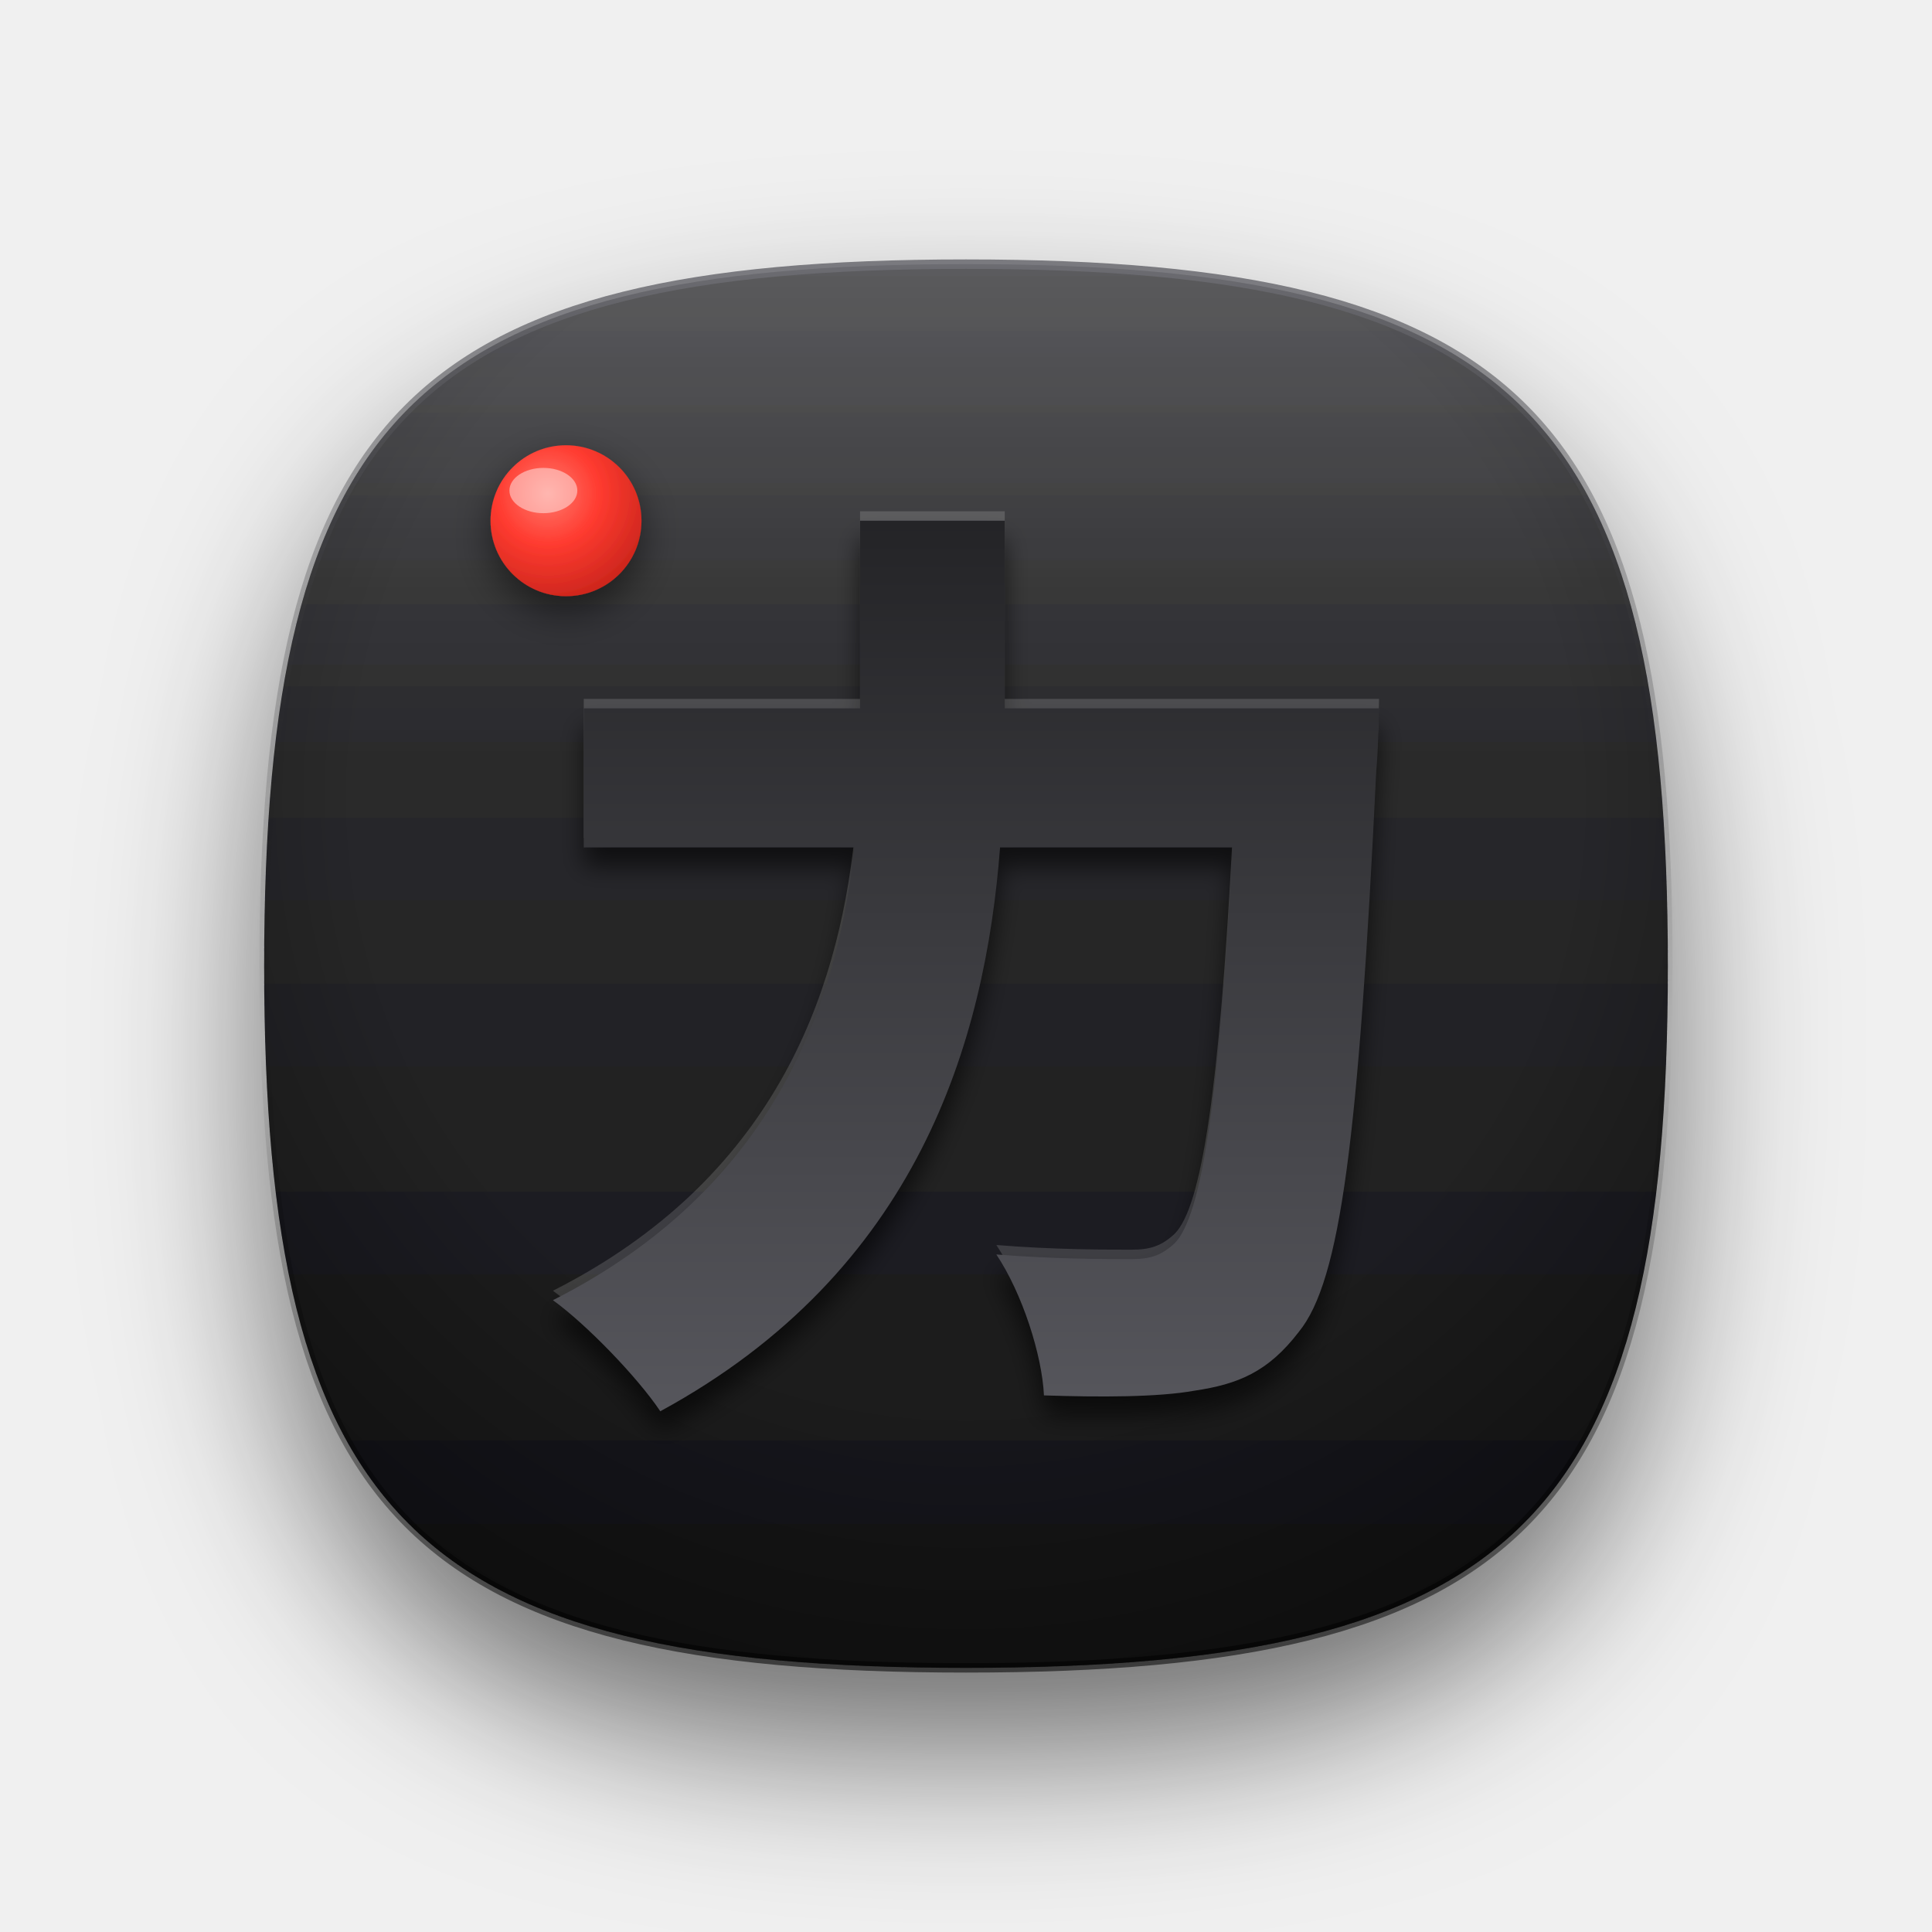
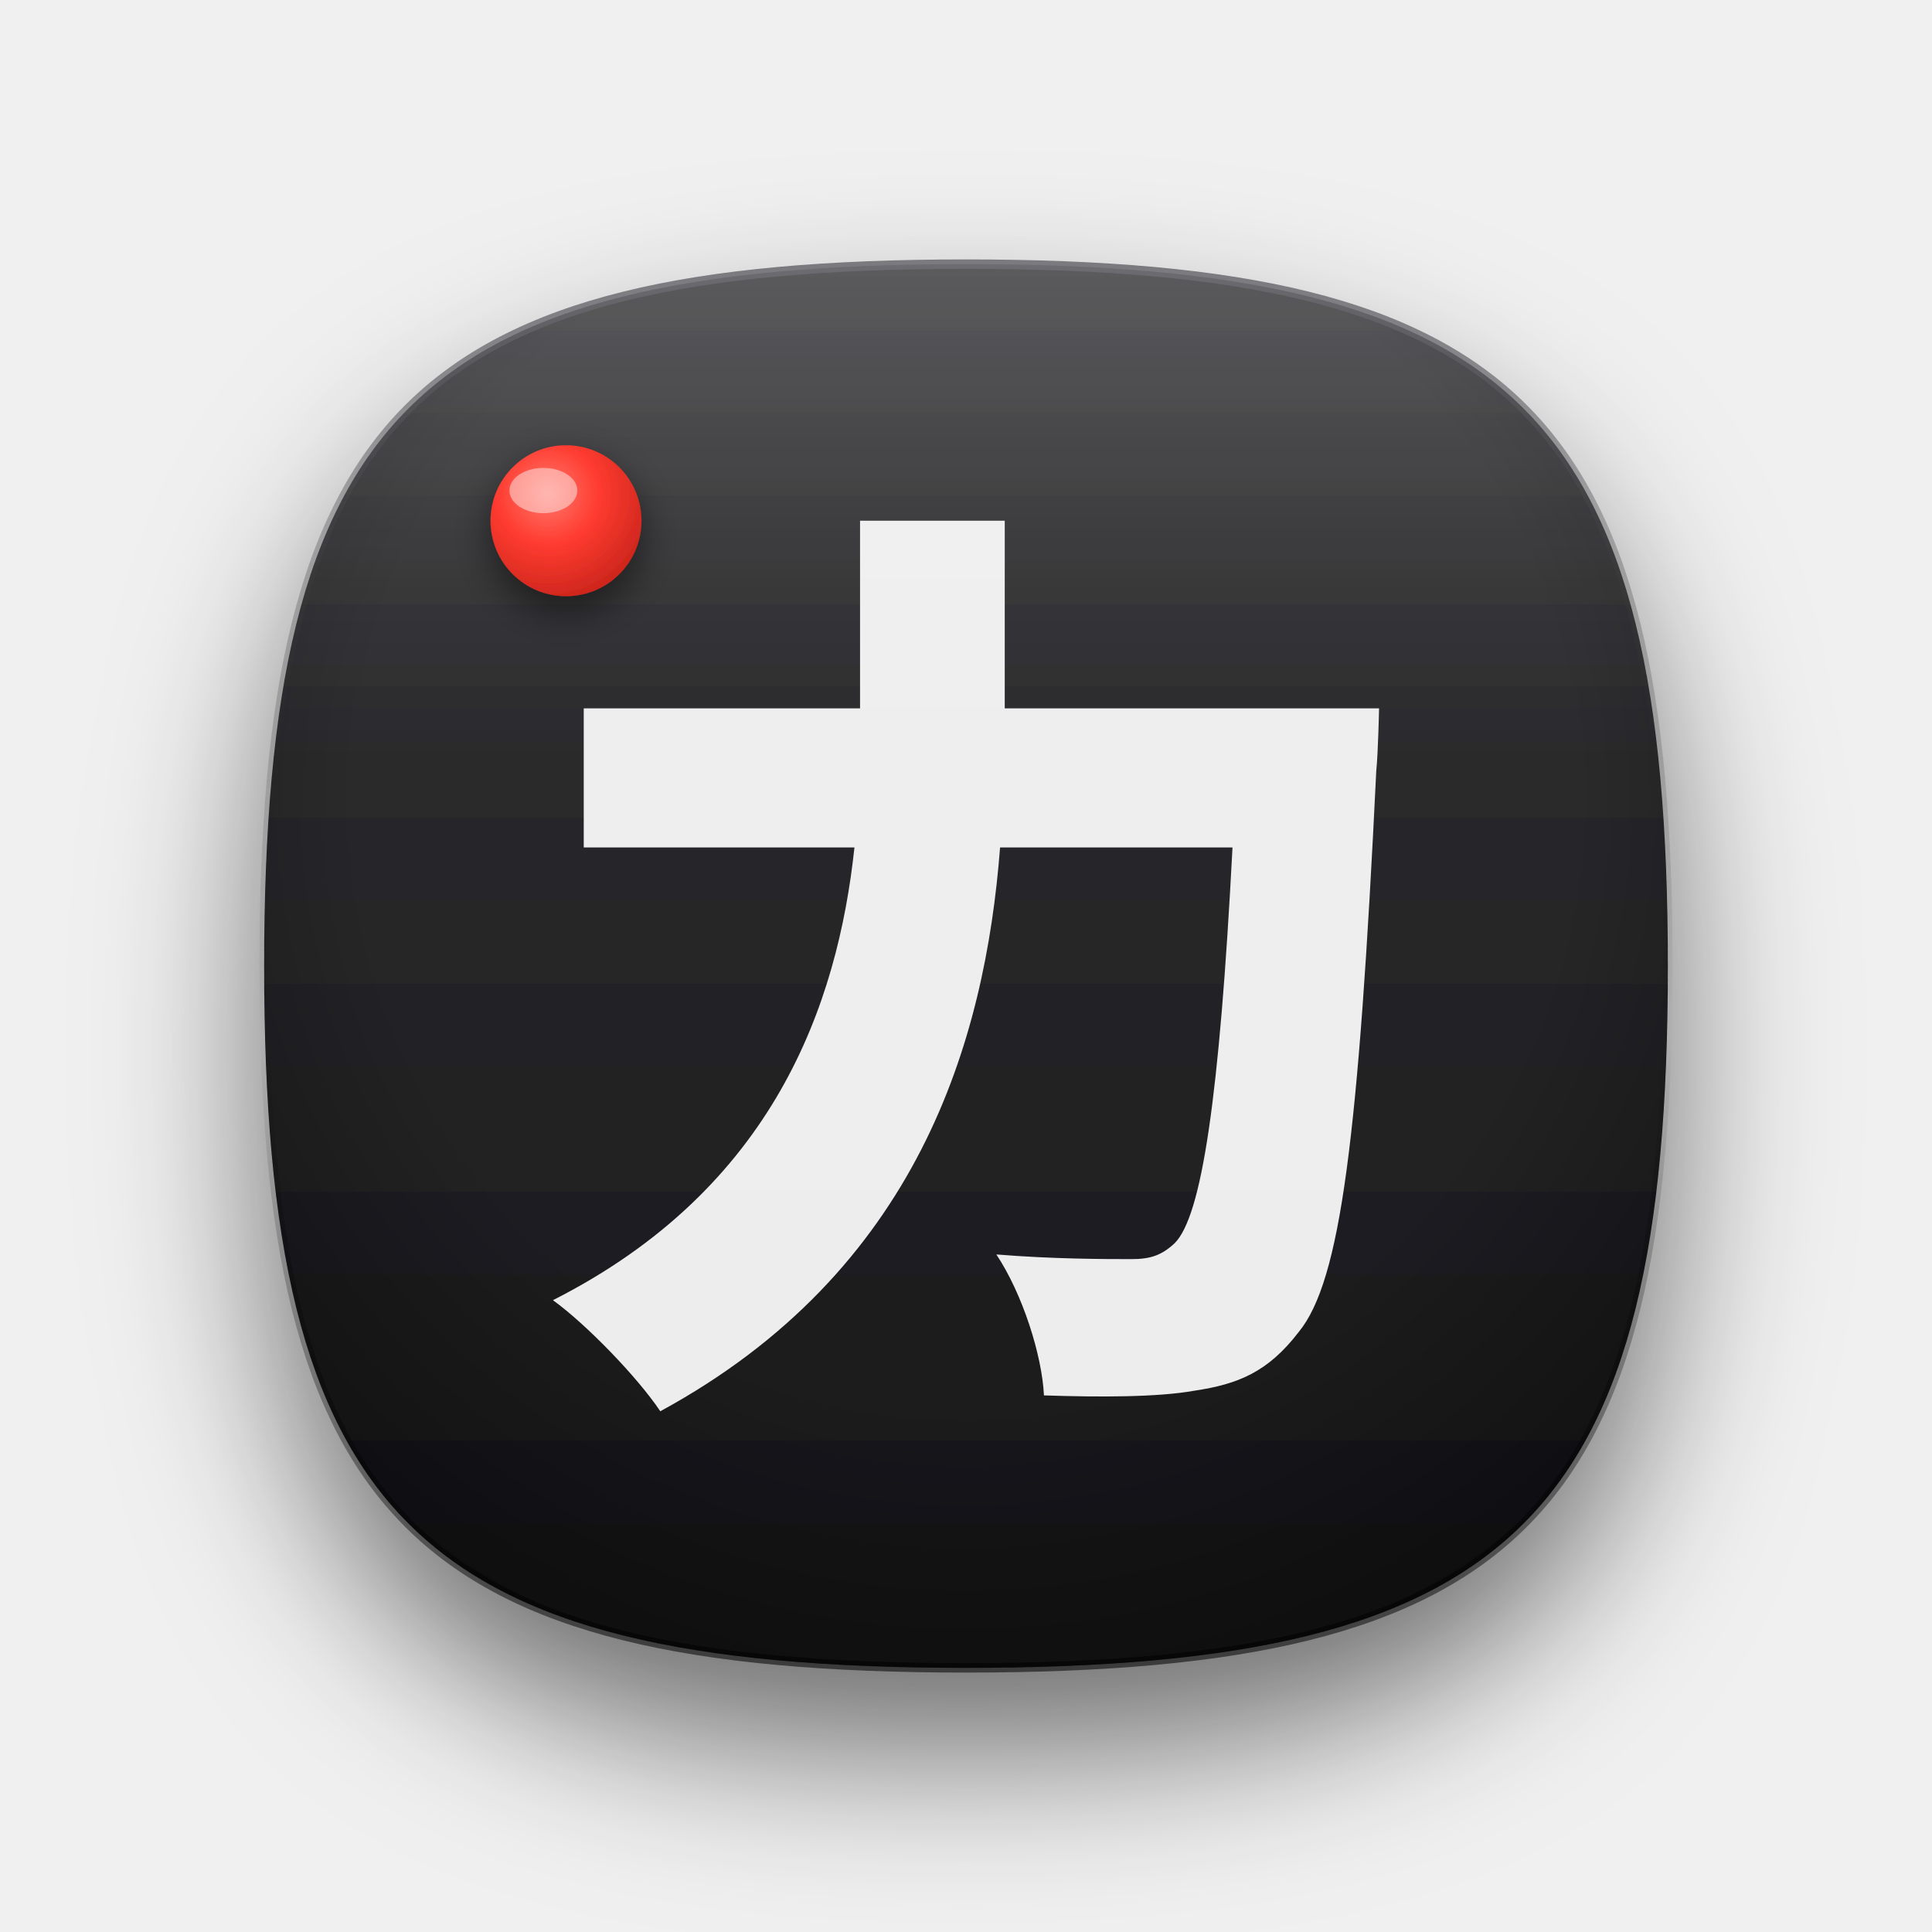
<svg xmlns="http://www.w3.org/2000/svg" width="512" height="512" viewBox="0 0 512 512">
  <defs>
    <clipPath id="squircleClip">
      <path d="M256 70 C 110 70 70 110 70 256 C 70 402 110 442 256 442 C 402 442 442 402 442 256 C 442 110 402 70 256 70 Z" />
    </clipPath>
    <linearGradient id="bodyGrad" x1="0" y1="0" x2="0" y2="1">
      <stop offset="0%" stop-color="#3c3c3f" />
      <stop offset="35%" stop-color="#2a2a2c" />
      <stop offset="100%" stop-color="#141416" />
    </linearGradient>
    <linearGradient id="rimGrad" x1="0" y1="0" x2="0" y2="1">
      <stop offset="0%" stop-color="#6e6e74" stop-opacity="0.9" />
      <stop offset="18%" stop-color="#4a4a4e" stop-opacity="0.35" />
      <stop offset="55%" stop-color="#000000" stop-opacity="0" />
      <stop offset="100%" stop-color="#000000" stop-opacity="0.55" />
    </linearGradient>
    <linearGradient id="glossGrad" x1="0" y1="0" x2="0" y2="1">
      <stop offset="0%" stop-color="#ffffff" stop-opacity="0.16" />
      <stop offset="40%" stop-color="#ffffff" stop-opacity="0.03" />
      <stop offset="60%" stop-color="#ffffff" stop-opacity="0" />
    </linearGradient>
-     <linearGradient id="glyphGrad" x1="0" y1="0" x2="0" y2="1">
-       <stop offset="0%" stop-color="#56565c" />
-       <stop offset="55%" stop-color="#3a3a3e" />
-       <stop offset="100%" stop-color="#242427" />
-     </linearGradient>
    <radialGradient id="dotGrad" cx="38%" cy="32%" r="75%">
      <stop offset="0%" stop-color="#ff7a6e" />
      <stop offset="45%" stop-color="#ff3b30" />
      <stop offset="100%" stop-color="#c8241b" />
    </radialGradient>
    <filter id="iconShadow" x="-40%" y="-40%" width="180%" height="180%">
      <feDropShadow dx="0" dy="22" stdDeviation="22" flood-color="#000000" flood-opacity="0.55" />
    </filter>
    <filter id="dotShadow" x="-80%" y="-80%" width="260%" height="260%">
      <feDropShadow dx="0" dy="4" stdDeviation="5" flood-color="#000000" flood-opacity="0.5" />
-     </filter>
-     <filter id="softBlur" x="-30%" y="-30%" width="160%" height="160%">
-       <feGaussianBlur stdDeviation="3.2" />
    </filter>
    <radialGradient id="vignette" cx="50%" cy="38%" r="72%">
      <stop offset="60%" stop-color="#000000" stop-opacity="0" />
      <stop offset="100%" stop-color="#000000" stop-opacity="0.45" />
    </radialGradient>
    <path id="chikara" transform="matrix(0.24738 0 0 -0.24738 137.1342 349.0147)" d="M367 853V652H71V503H361C343 335 275 138 38 18C74 -8 129 -65 153 -101C429 49 501 295 517 503H766C752 234 733 108 704 79C690 66 678 62 658 62C630 62 574 62 513 67C541 25 562 -41 564 -84C624 -86 686 -86 725 -79C772 -72 804 -59 837 -16C882 39 901 192 920 585C922 604 923 652 923 652H522V853Z" />
  </defs>
  <g filter="url(#iconShadow)">
    <path d="M256 70 C 110 70 70 110 70 256 C 70 402 110 442 256 442 C 402 442 442 402 442 256 C 442 110 402 70 256 70 Z" fill="url(#bodyGrad)" />
  </g>
  <g clip-path="url(#squircleClip)">
    <rect x="70" y="70" width="372" height="372" fill="url(#vignette)" />
    <rect x="70" y="70" width="372" height="220" fill="url(#glossGrad)" />
-     <use href="#chikara" fill="#000000" fill-opacity="0.6" transform="translate(0,5)" filter="url(#softBlur)" />
-     <use href="#chikara" fill="#ffffff" fill-opacity="0.15" transform="translate(0,-2.5)" />
-     <use href="#chikara" fill="url(#glyphGrad)" />
+     <use href="#chikara" fill="#FFFFFF" fill-opacity="0.92" />
  </g>
  <path d="M256 70 C 110 70 70 110 70 256 C 70 402 110 442 256 442 C 402 442 442 402 442 256 C 442 110 402 70 256 70 Z" fill="none" stroke="url(#rimGrad)" stroke-width="2.5" />
  <g filter="url(#dotShadow)">
    <circle cx="150" cy="138" r="20" fill="url(#dotGrad)" />
    <ellipse cx="144" cy="130" rx="9" ry="6" fill="#ffffff" fill-opacity="0.45" />
  </g>
</svg>
